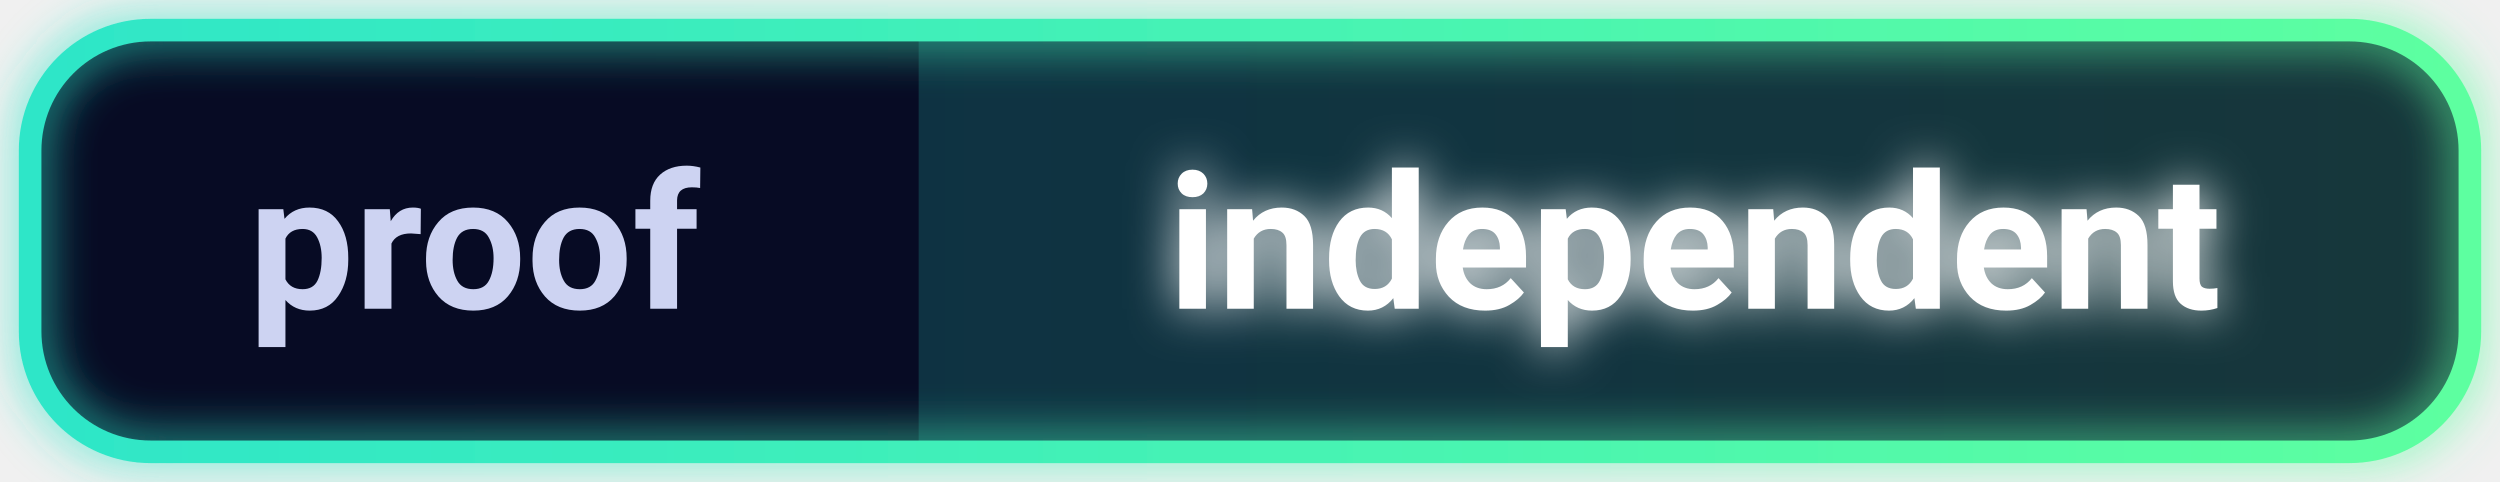
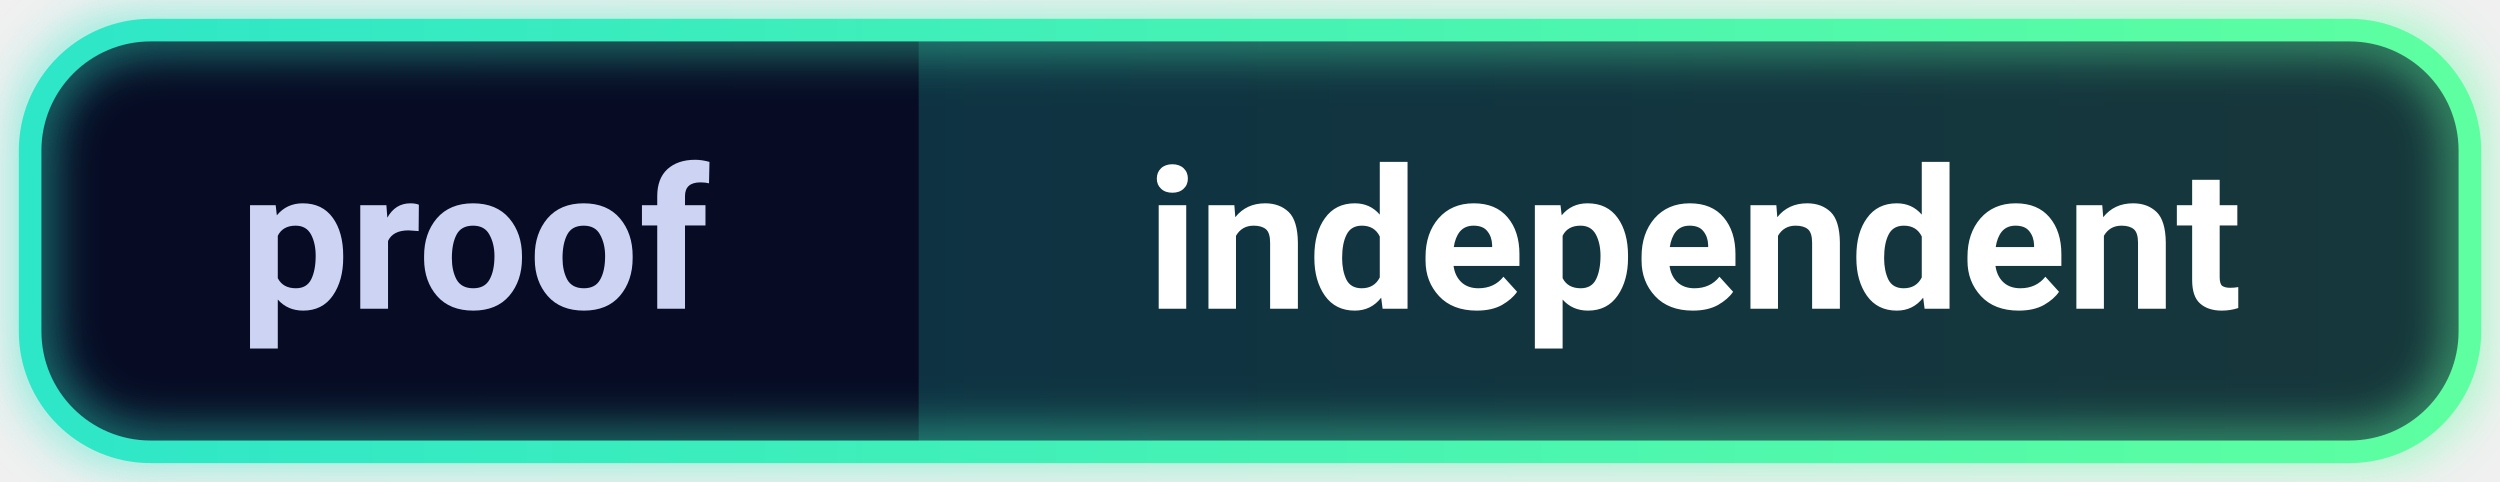
<svg xmlns="http://www.w3.org/2000/svg" width="166" height="32" viewBox="-2 -2 166 32" role="img" aria-label="proof: independent">
  <defs>
    <linearGradient id="g" x1="0" y1="0" x2="1" y2="0">
      <stop offset="0" stop-color="#2ee6c8" />
      <stop offset="1" stop-color="#5dffa0" />
    </linearGradient>
    <filter id="gl" x="-20%" y="-40%" width="140%" height="180%">
-       <feGaussianBlur stdDeviation="1.6" result="b" />
-       <feMerge>
-         <feMergeNode in="b" />
-         <feMergeNode in="SourceGraphic" />
-       </feMerge>
+       <feGaussianBlur stdDeviation="1.6" />
    </filter>
    <clipPath id="c">
      <rect width="162" height="28" rx="8" />
    </clipPath>
  </defs>
  <g clip-path="url(#c)">
    <rect width="162" height="28" fill="#070b24" />
    <rect x="59" width="103" height="28" fill="url(#g)" opacity=".18" />
  </g>
-   <rect width="162" height="28" rx="8" fill="none" stroke="url(#g)" stroke-width="1.5" filter="url(#gl)" />
+   <rect width="162" height="28" rx="8" fill="none" stroke="url(#g)" stroke-width="2.5" opacity=".6" filter="url(#gl)" />
+   <rect width="162" height="28" rx="8" fill="none" stroke="url(#g)" stroke-width="1.5" />
  <line x1="59" y1="5" x2="59" y2="23" stroke="url(#g)" opacity=".6" />
-   <g font-family="system-ui, -apple-system, 'Segoe UI', Roboto, Helvetica, Arial, sans-serif" font-size="12.5" font-weight="700" text-anchor="middle">
+   <g font-family="system-ui, -apple-system, 'Segoe UI', Roboto, Helvetica, Arial, sans-serif" font-size="13" font-weight="700" text-anchor="middle">
    <text x="29.5" y="18.5" fill="#cdd3f2">proof</text>
-     <text x="110.5" y="18.5" fill="#ffffff" filter="url(#gl)">independent</text>
+     <text x="110.5" y="18.5" fill="#ffffff">independent</text>
  </g>
</svg>
